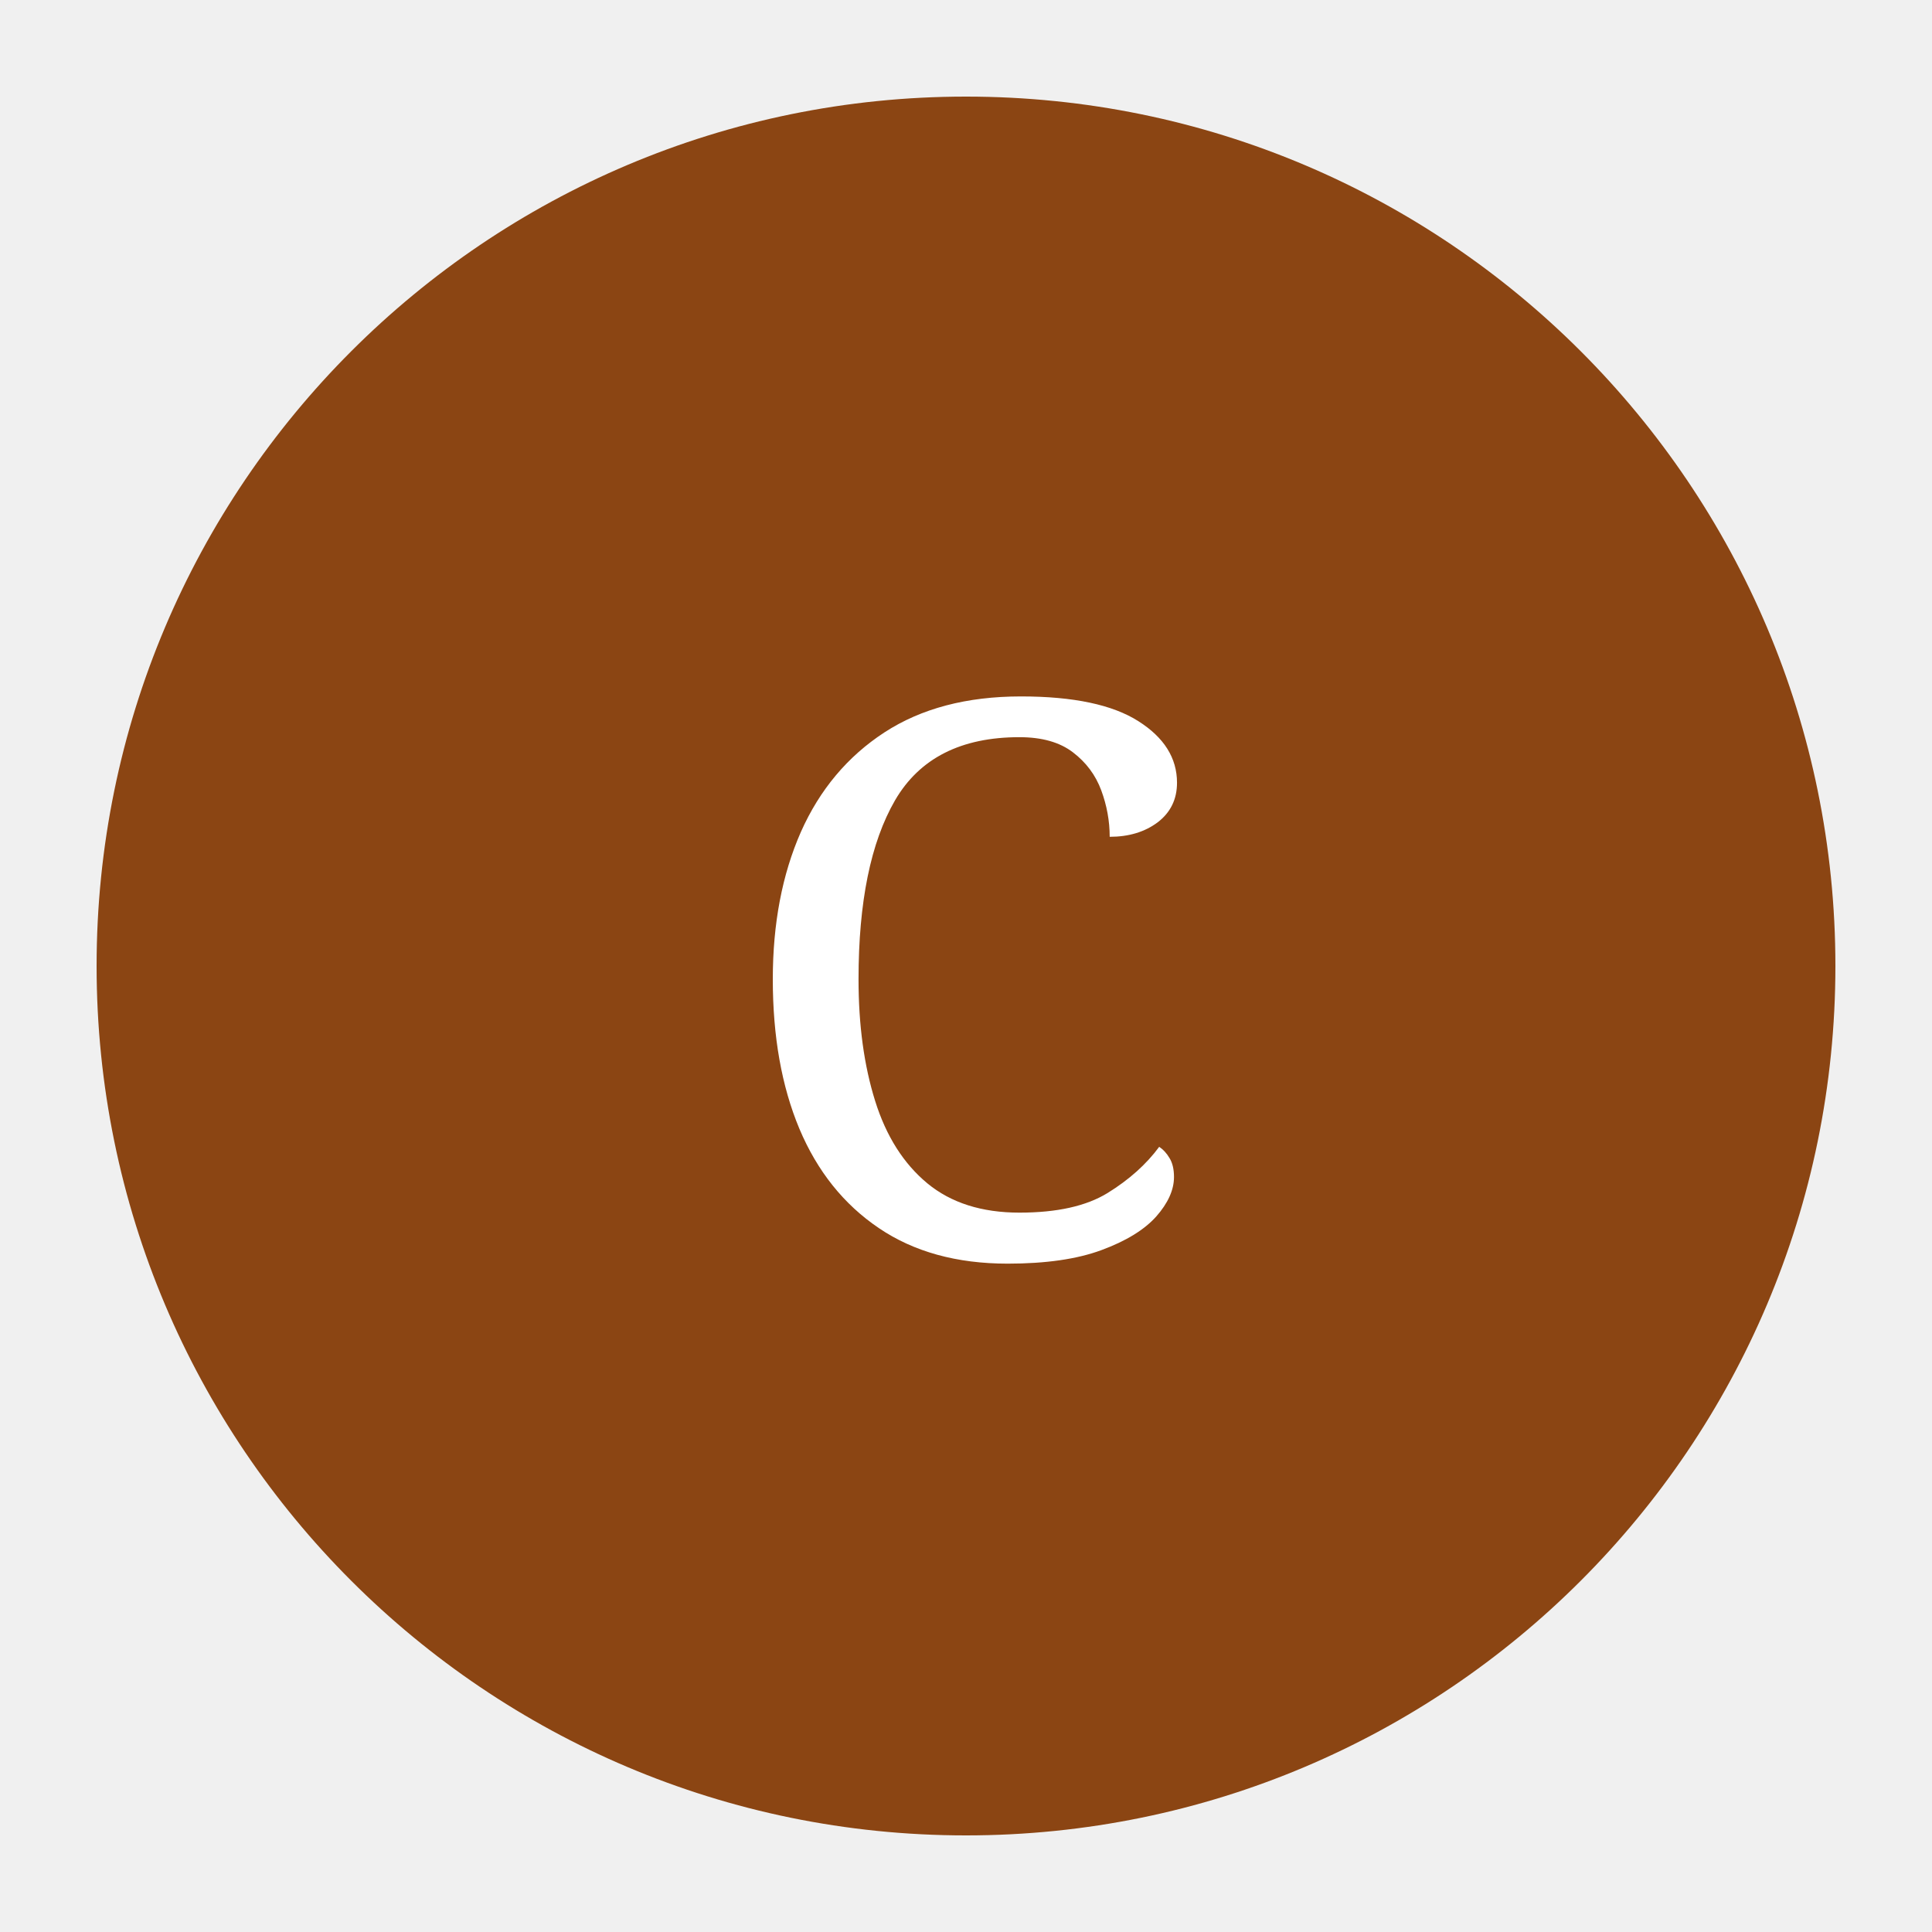
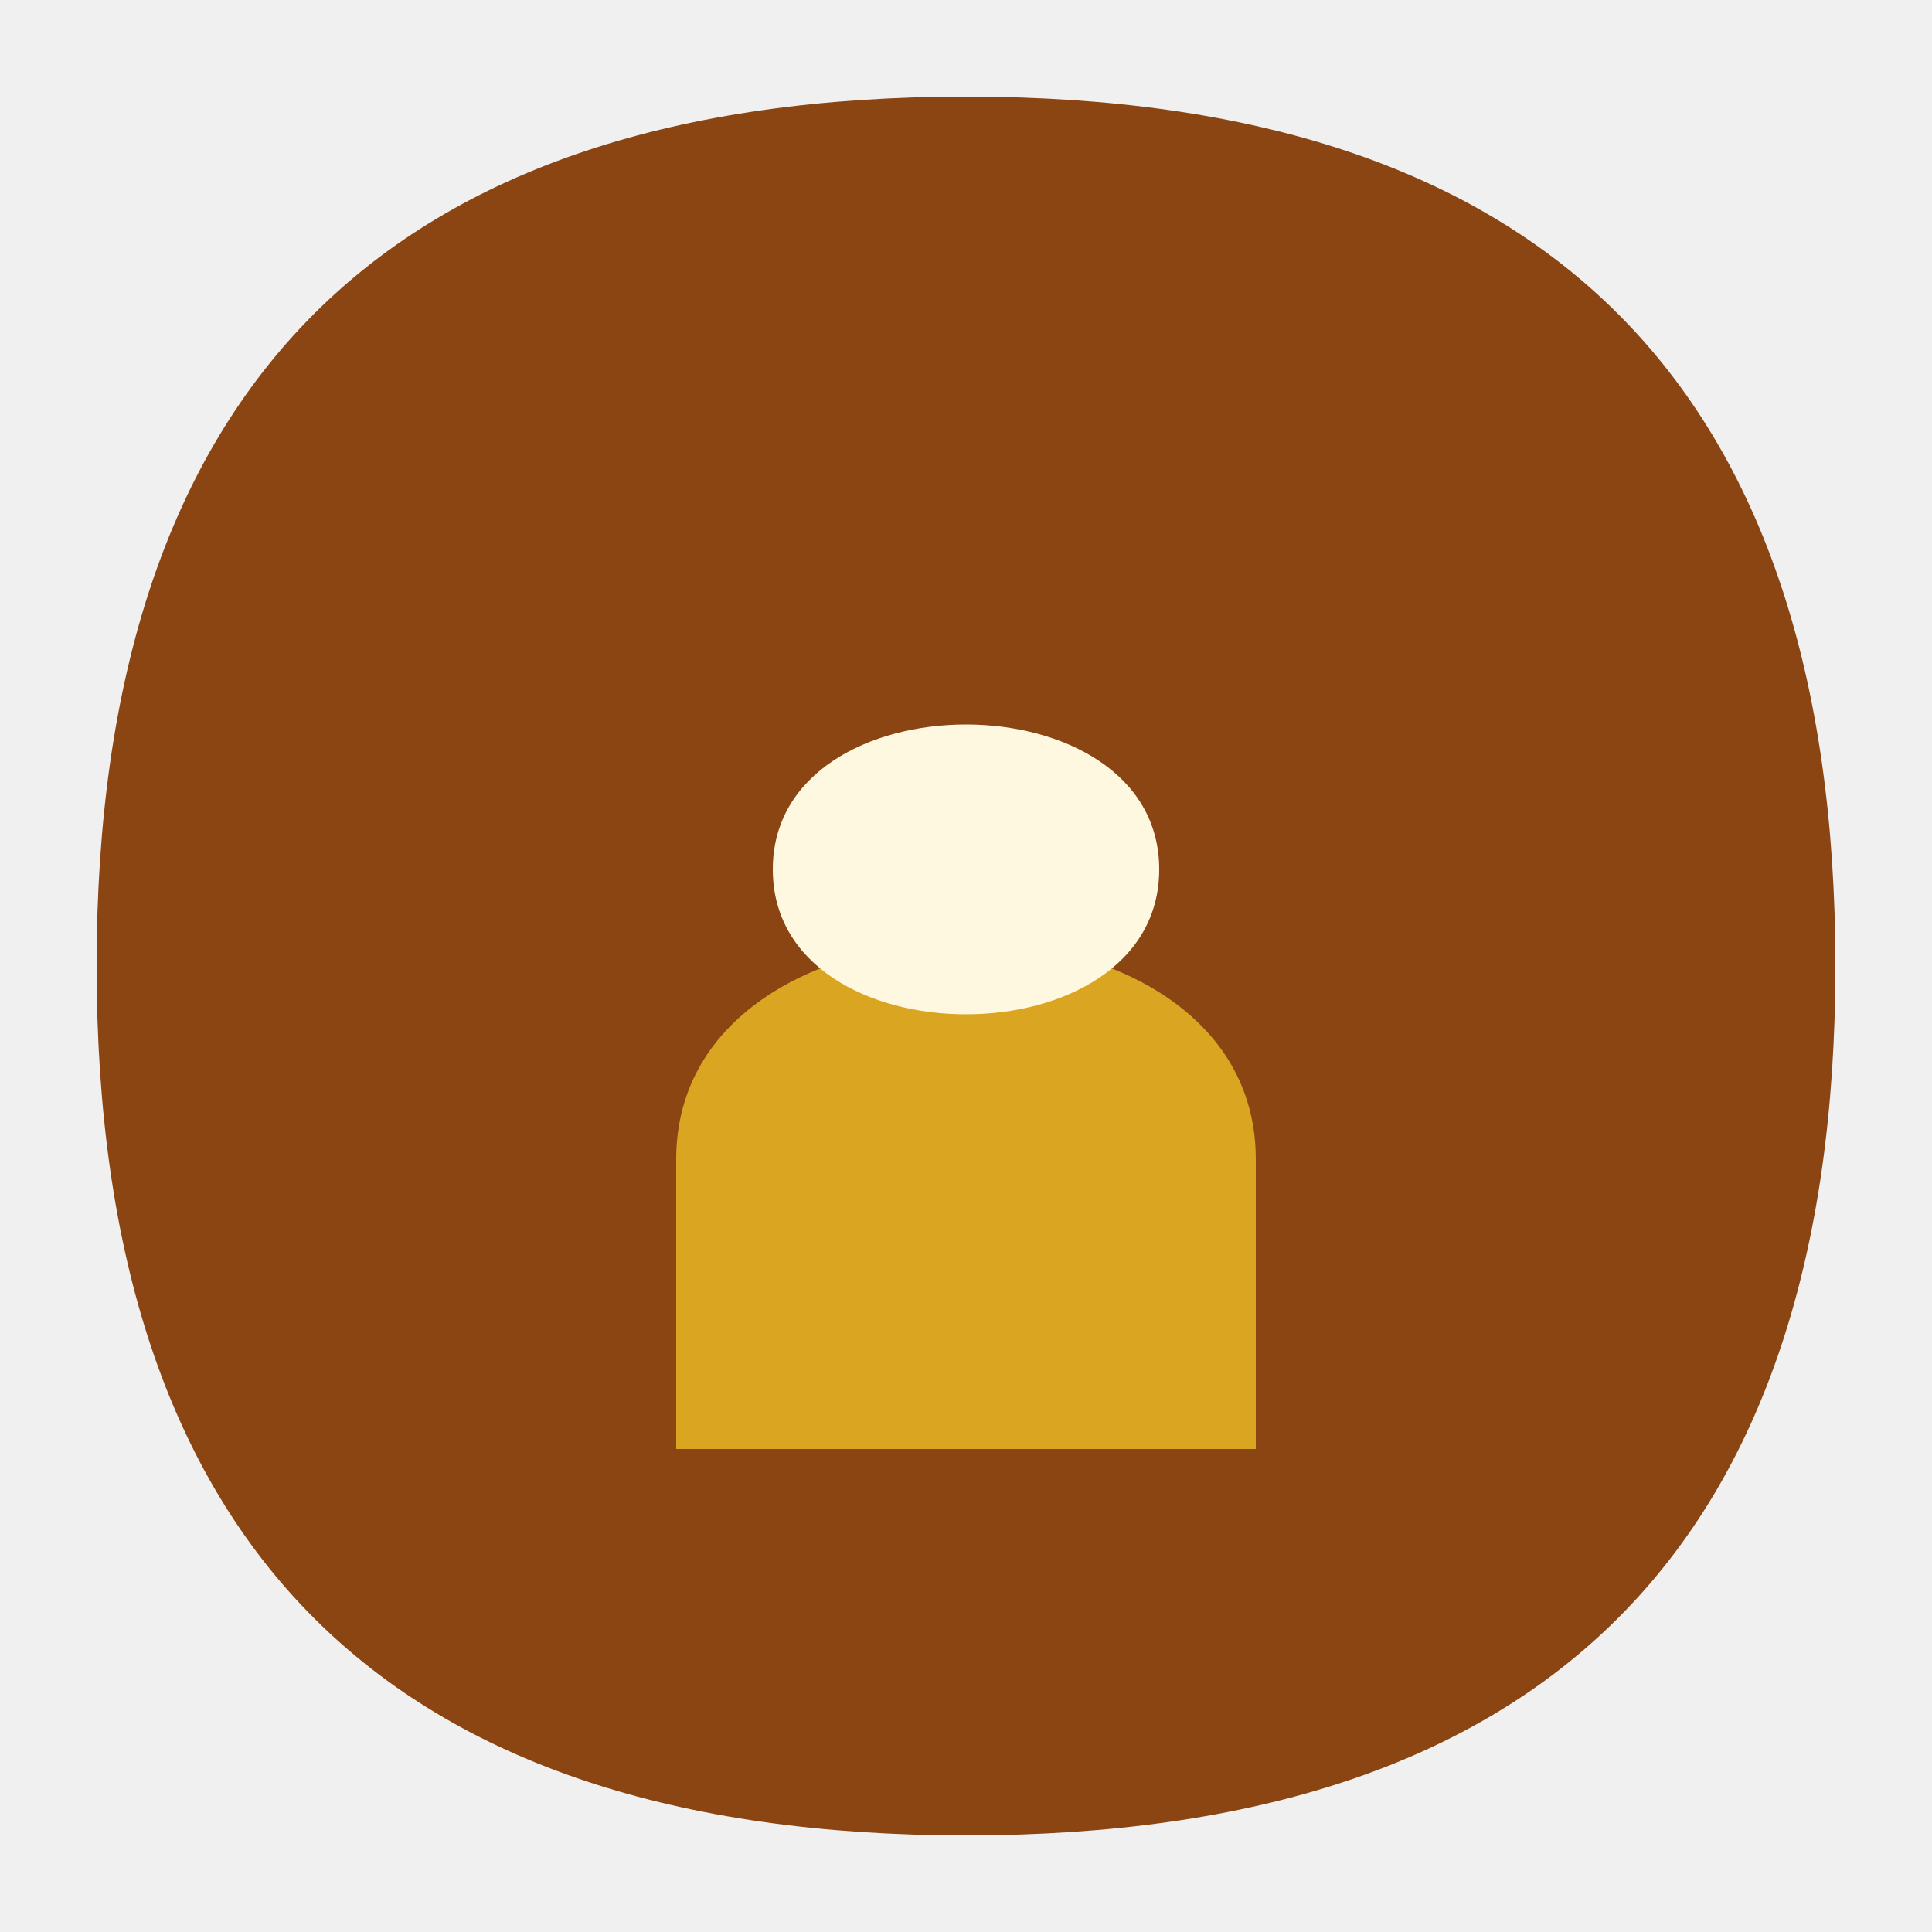
<svg xmlns="http://www.w3.org/2000/svg" viewBox="0 0 100 100">
-   <circle cx="50" cy="50" r="45" fill="#8B4513" />
-   <text x="50" y="65" font-family="Playfair Display, serif" font-size="40" fill="white" text-anchor="middle">C</text>
+   <path d="M50 5 C20 5 5 20 5 50 C5 80 20 95 50 95 C80 95 95 80 95 50 C95 20 80 5 50 5" fill="#8B4513" />
+   <path d="M35 60 C35 45 65 45 65 60 L65 75 L35 75 Z" fill="#DAA520" />
+   <path d="M40 45 C40 35 60 35 60 45 C60 55 40 55 40 45" fill="#FFF8E1" />
</svg>
